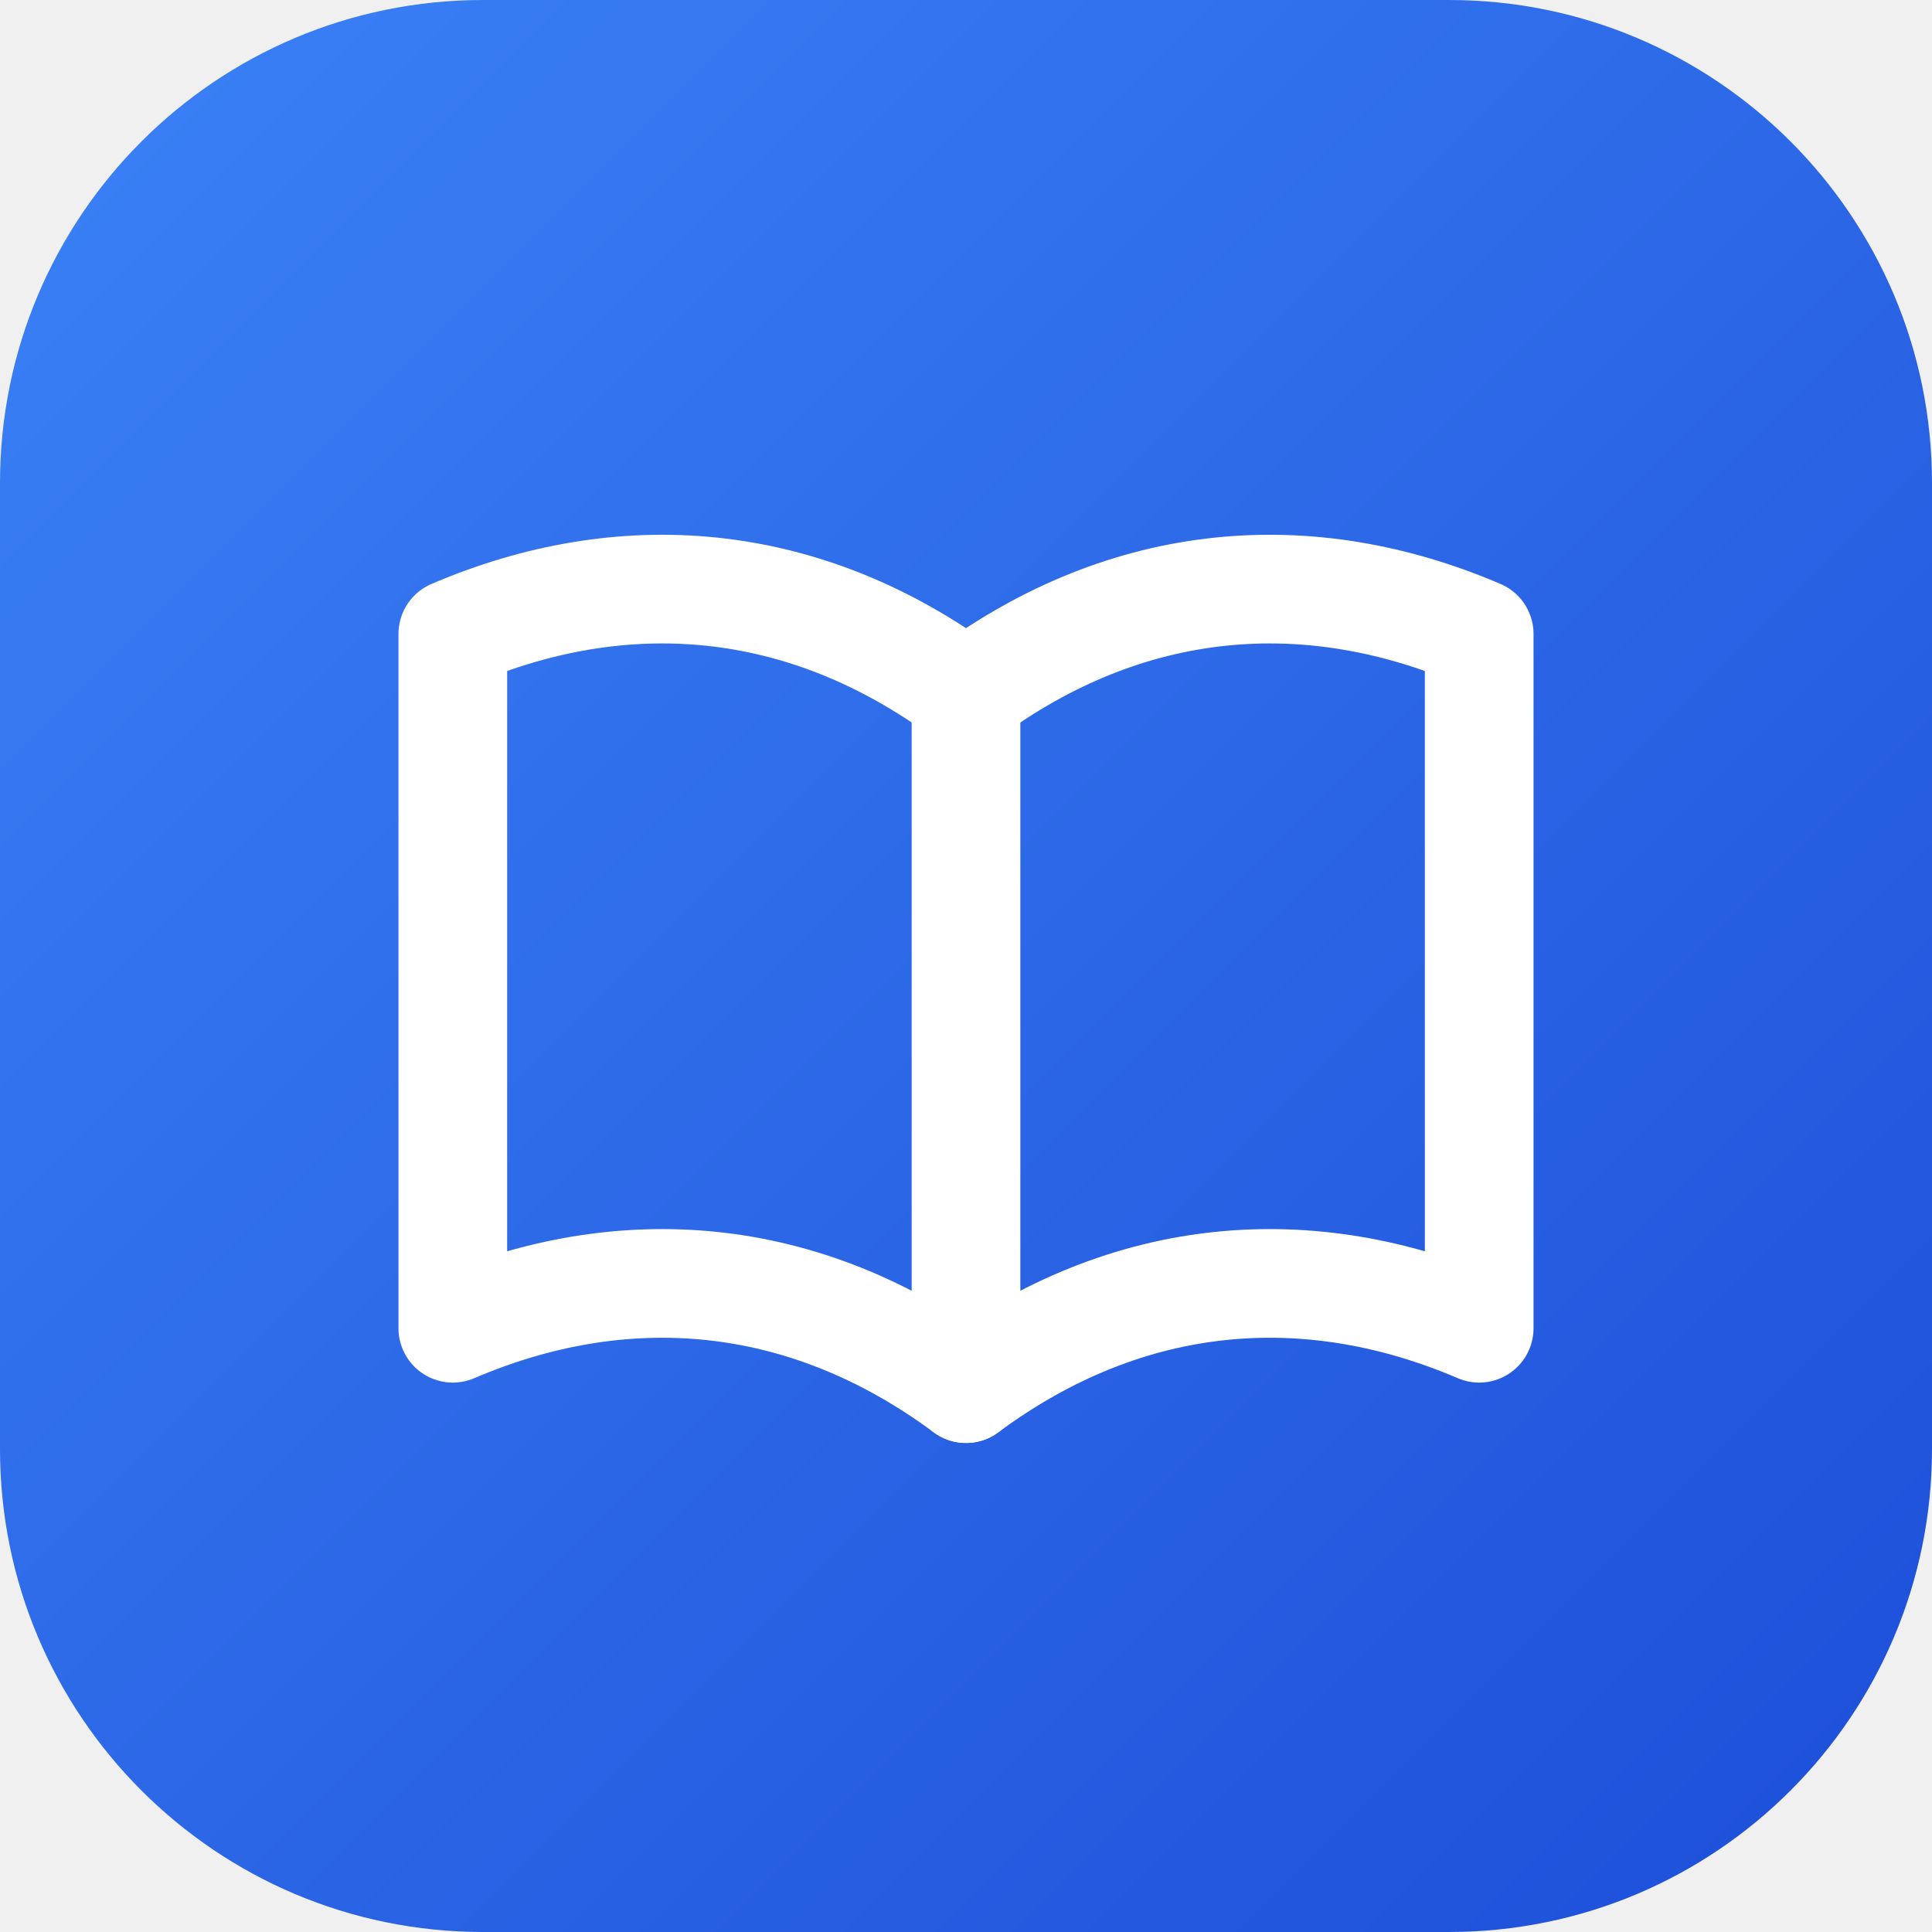
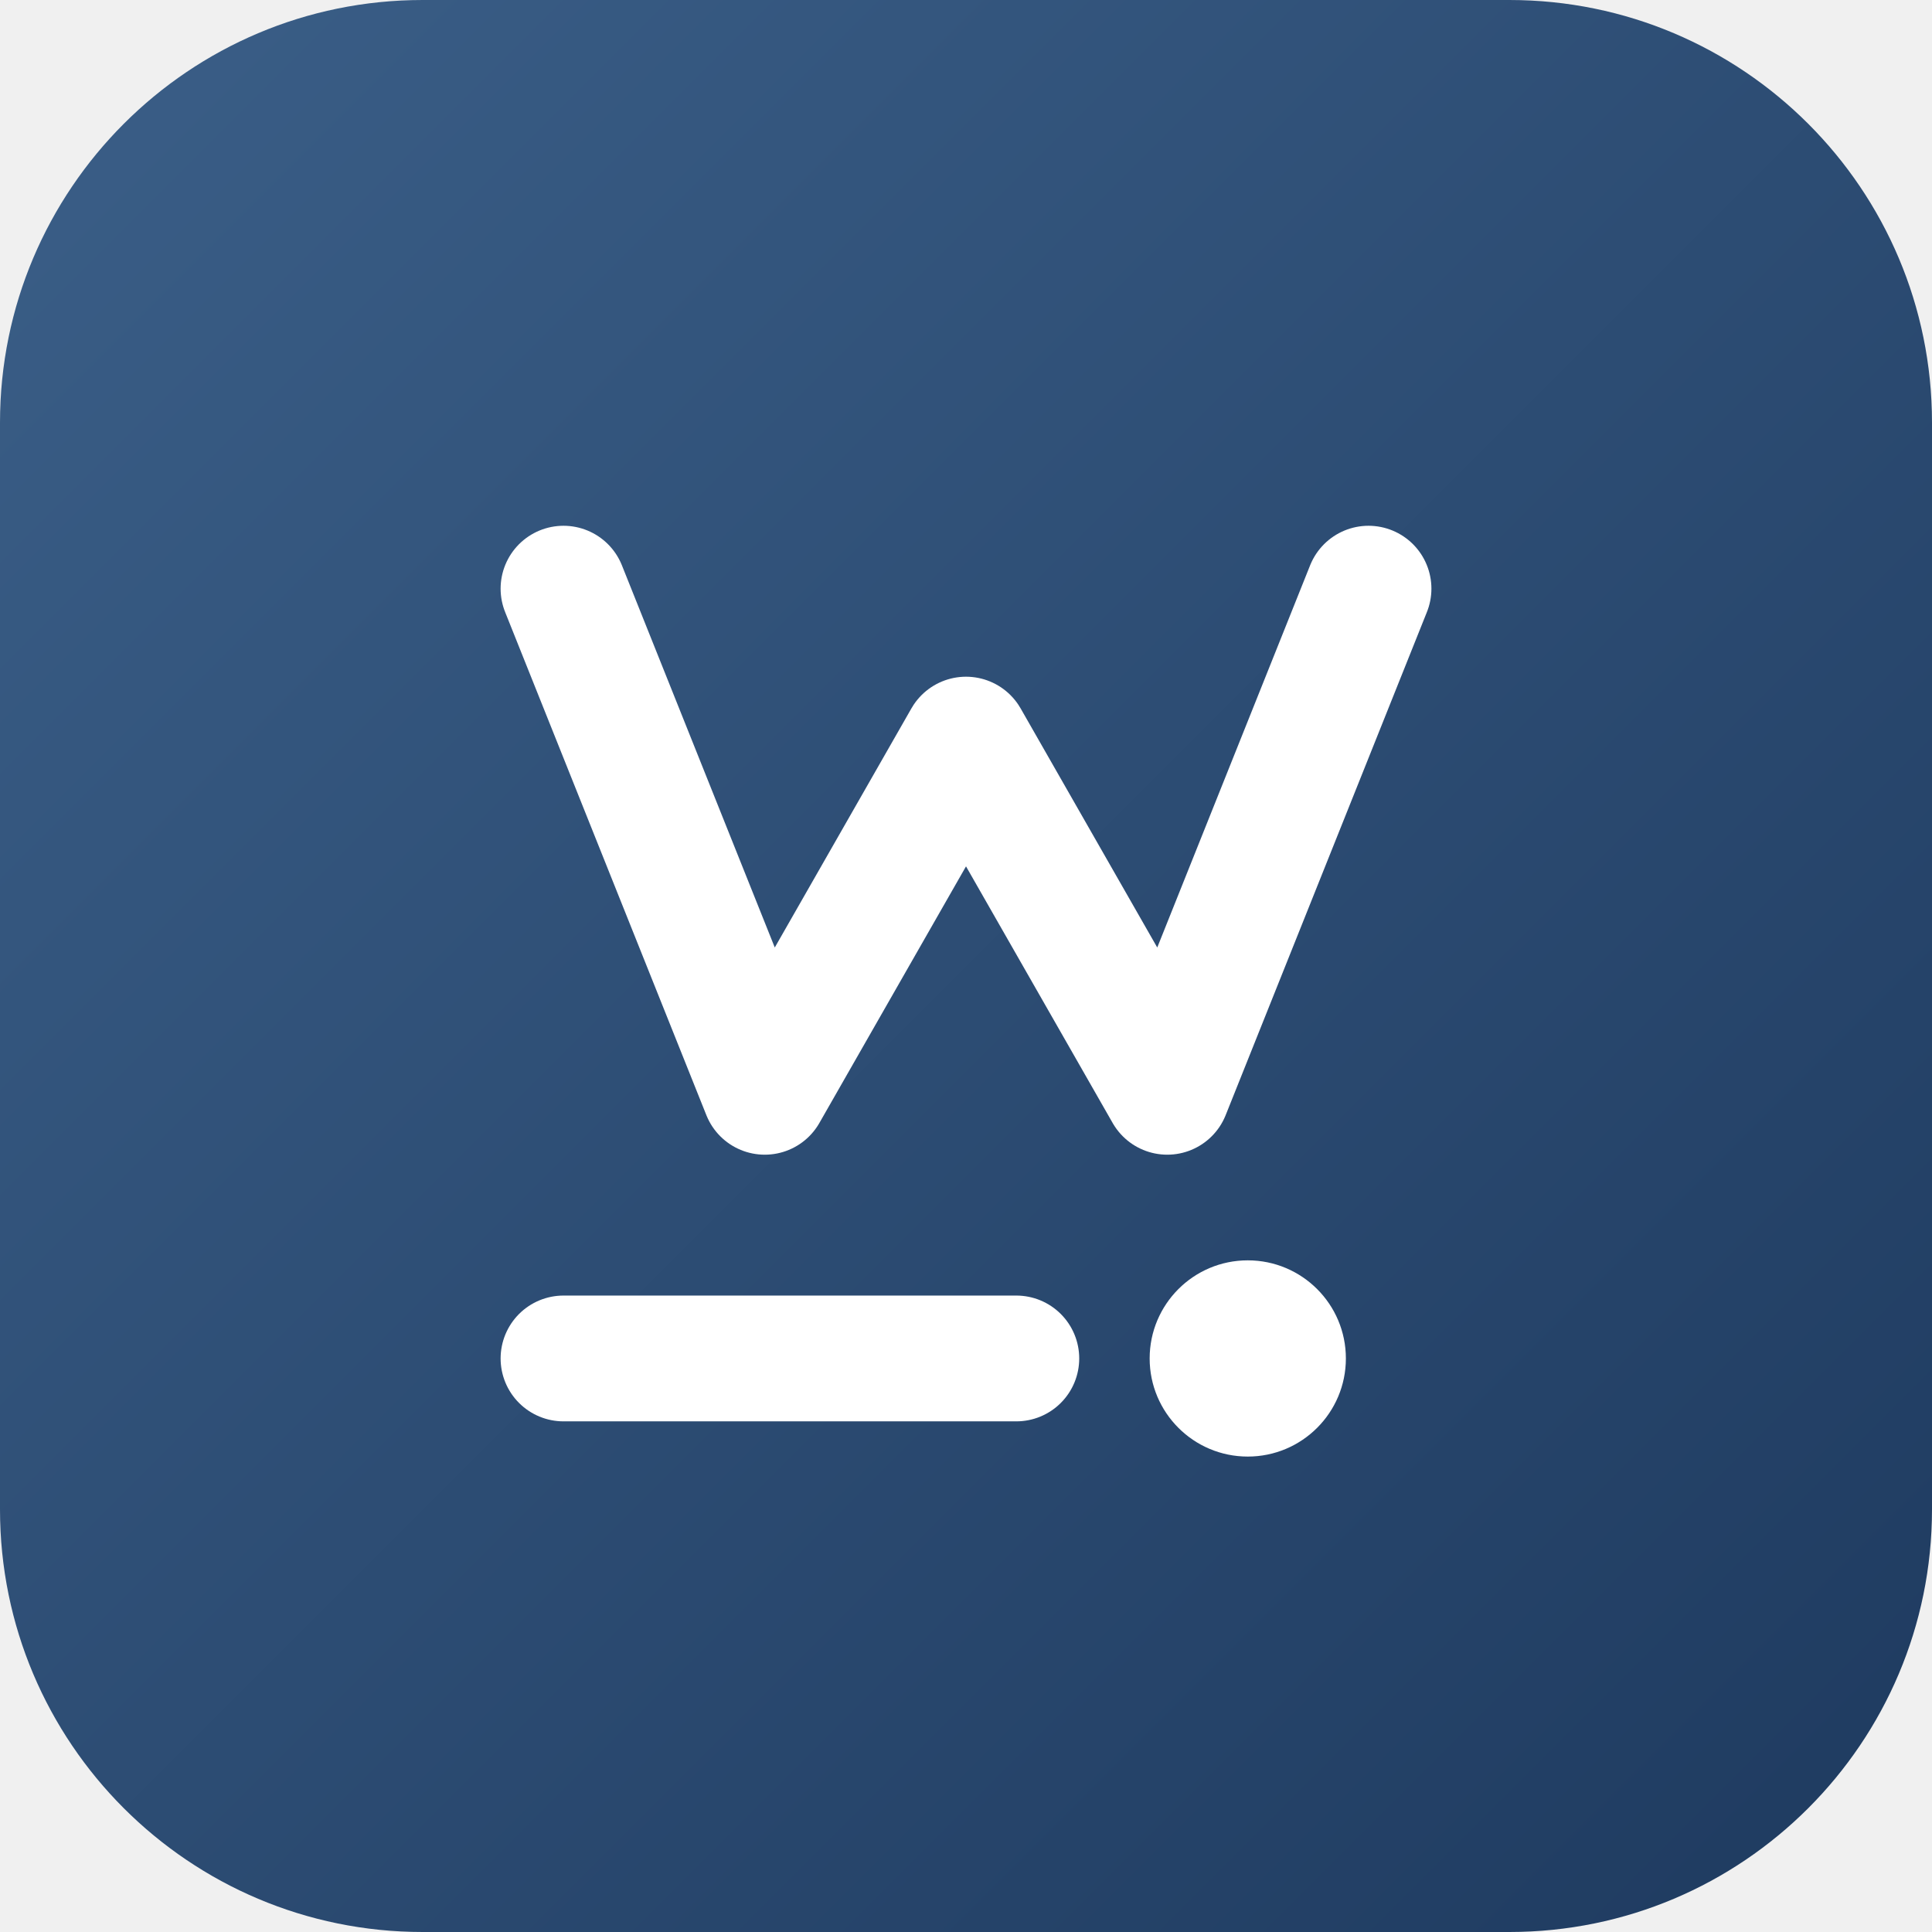
<svg xmlns="http://www.w3.org/2000/svg" viewBox="0 0 64 64">
  <defs>
    <linearGradient id="g" x1="0" y1="0" x2="1" y2="1">
-       <stop offset="0" stop-color="#3b82f6" />
-       <stop offset="1" stop-color="#1d4ed8" />
+       <stop offset="0" stop-color="#3b5f88" />
+       <stop offset="1" stop-color="#1e3a5f" />
    </linearGradient>
  </defs>
-   <rect width="64" height="64" rx="16" fill="url(#g)" />
-   <g transform="translate(8 8)" fill="none" stroke="#fff" stroke-width="3.6" stroke-linecap="round" stroke-linejoin="round">
-     <path d="M7 13c5.6-2.4 11.6-2 17 2 5.4-4 11.4-4.4 17-2v23c-5.6-2.4-11.6-2-17 2-5.4-4-11.4-4.4-17-2z" />
-     <path d="M24 15v23" />
+   <rect width="64" height="64" rx="14" fill="url(#g)" />
+   <g transform="translate(12 12) scale(1.6667)" fill="none" stroke="#fff" stroke-width="2.5" stroke-linecap="round" stroke-linejoin="round">
+     <path d="M4 4.5 L8 14.5 L12 7.5 L16 14.5 L20 4.5" />
+     <path d="M4 19.8 H13" />
+     <circle cx="17.6" cy="19.8" r="1.95" fill="#fff" stroke="none" />
  </g>
</svg>
